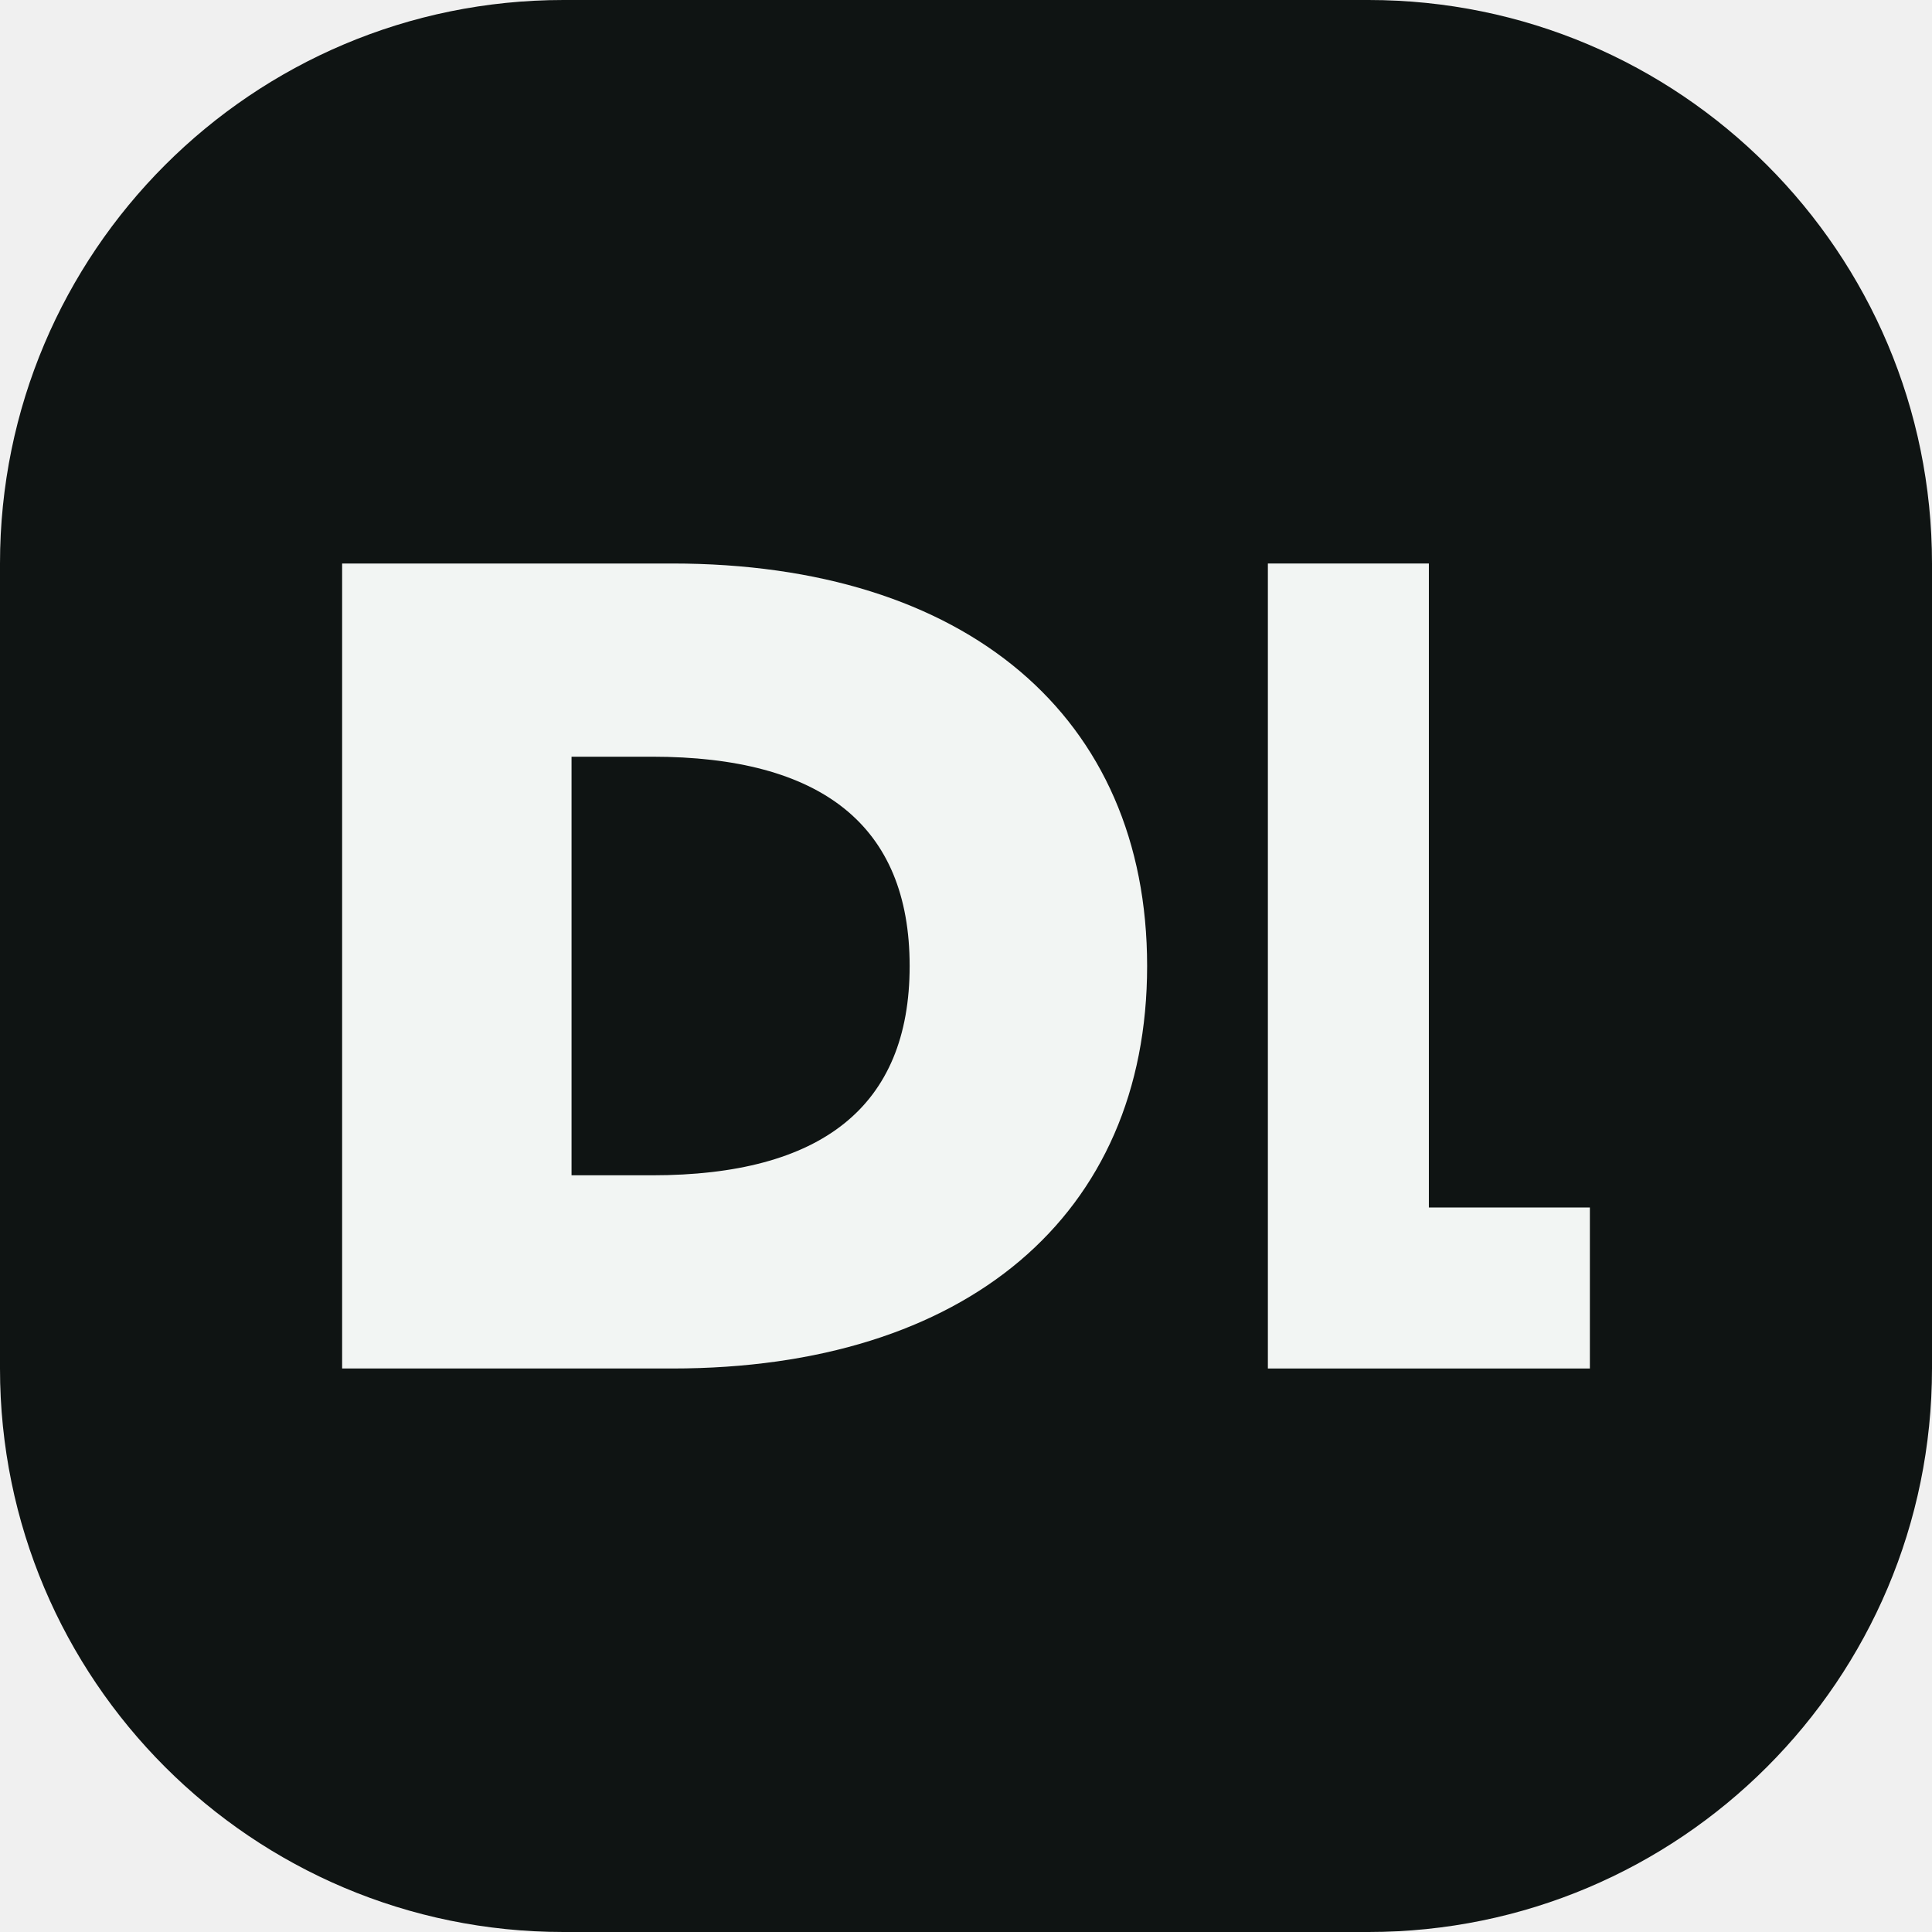
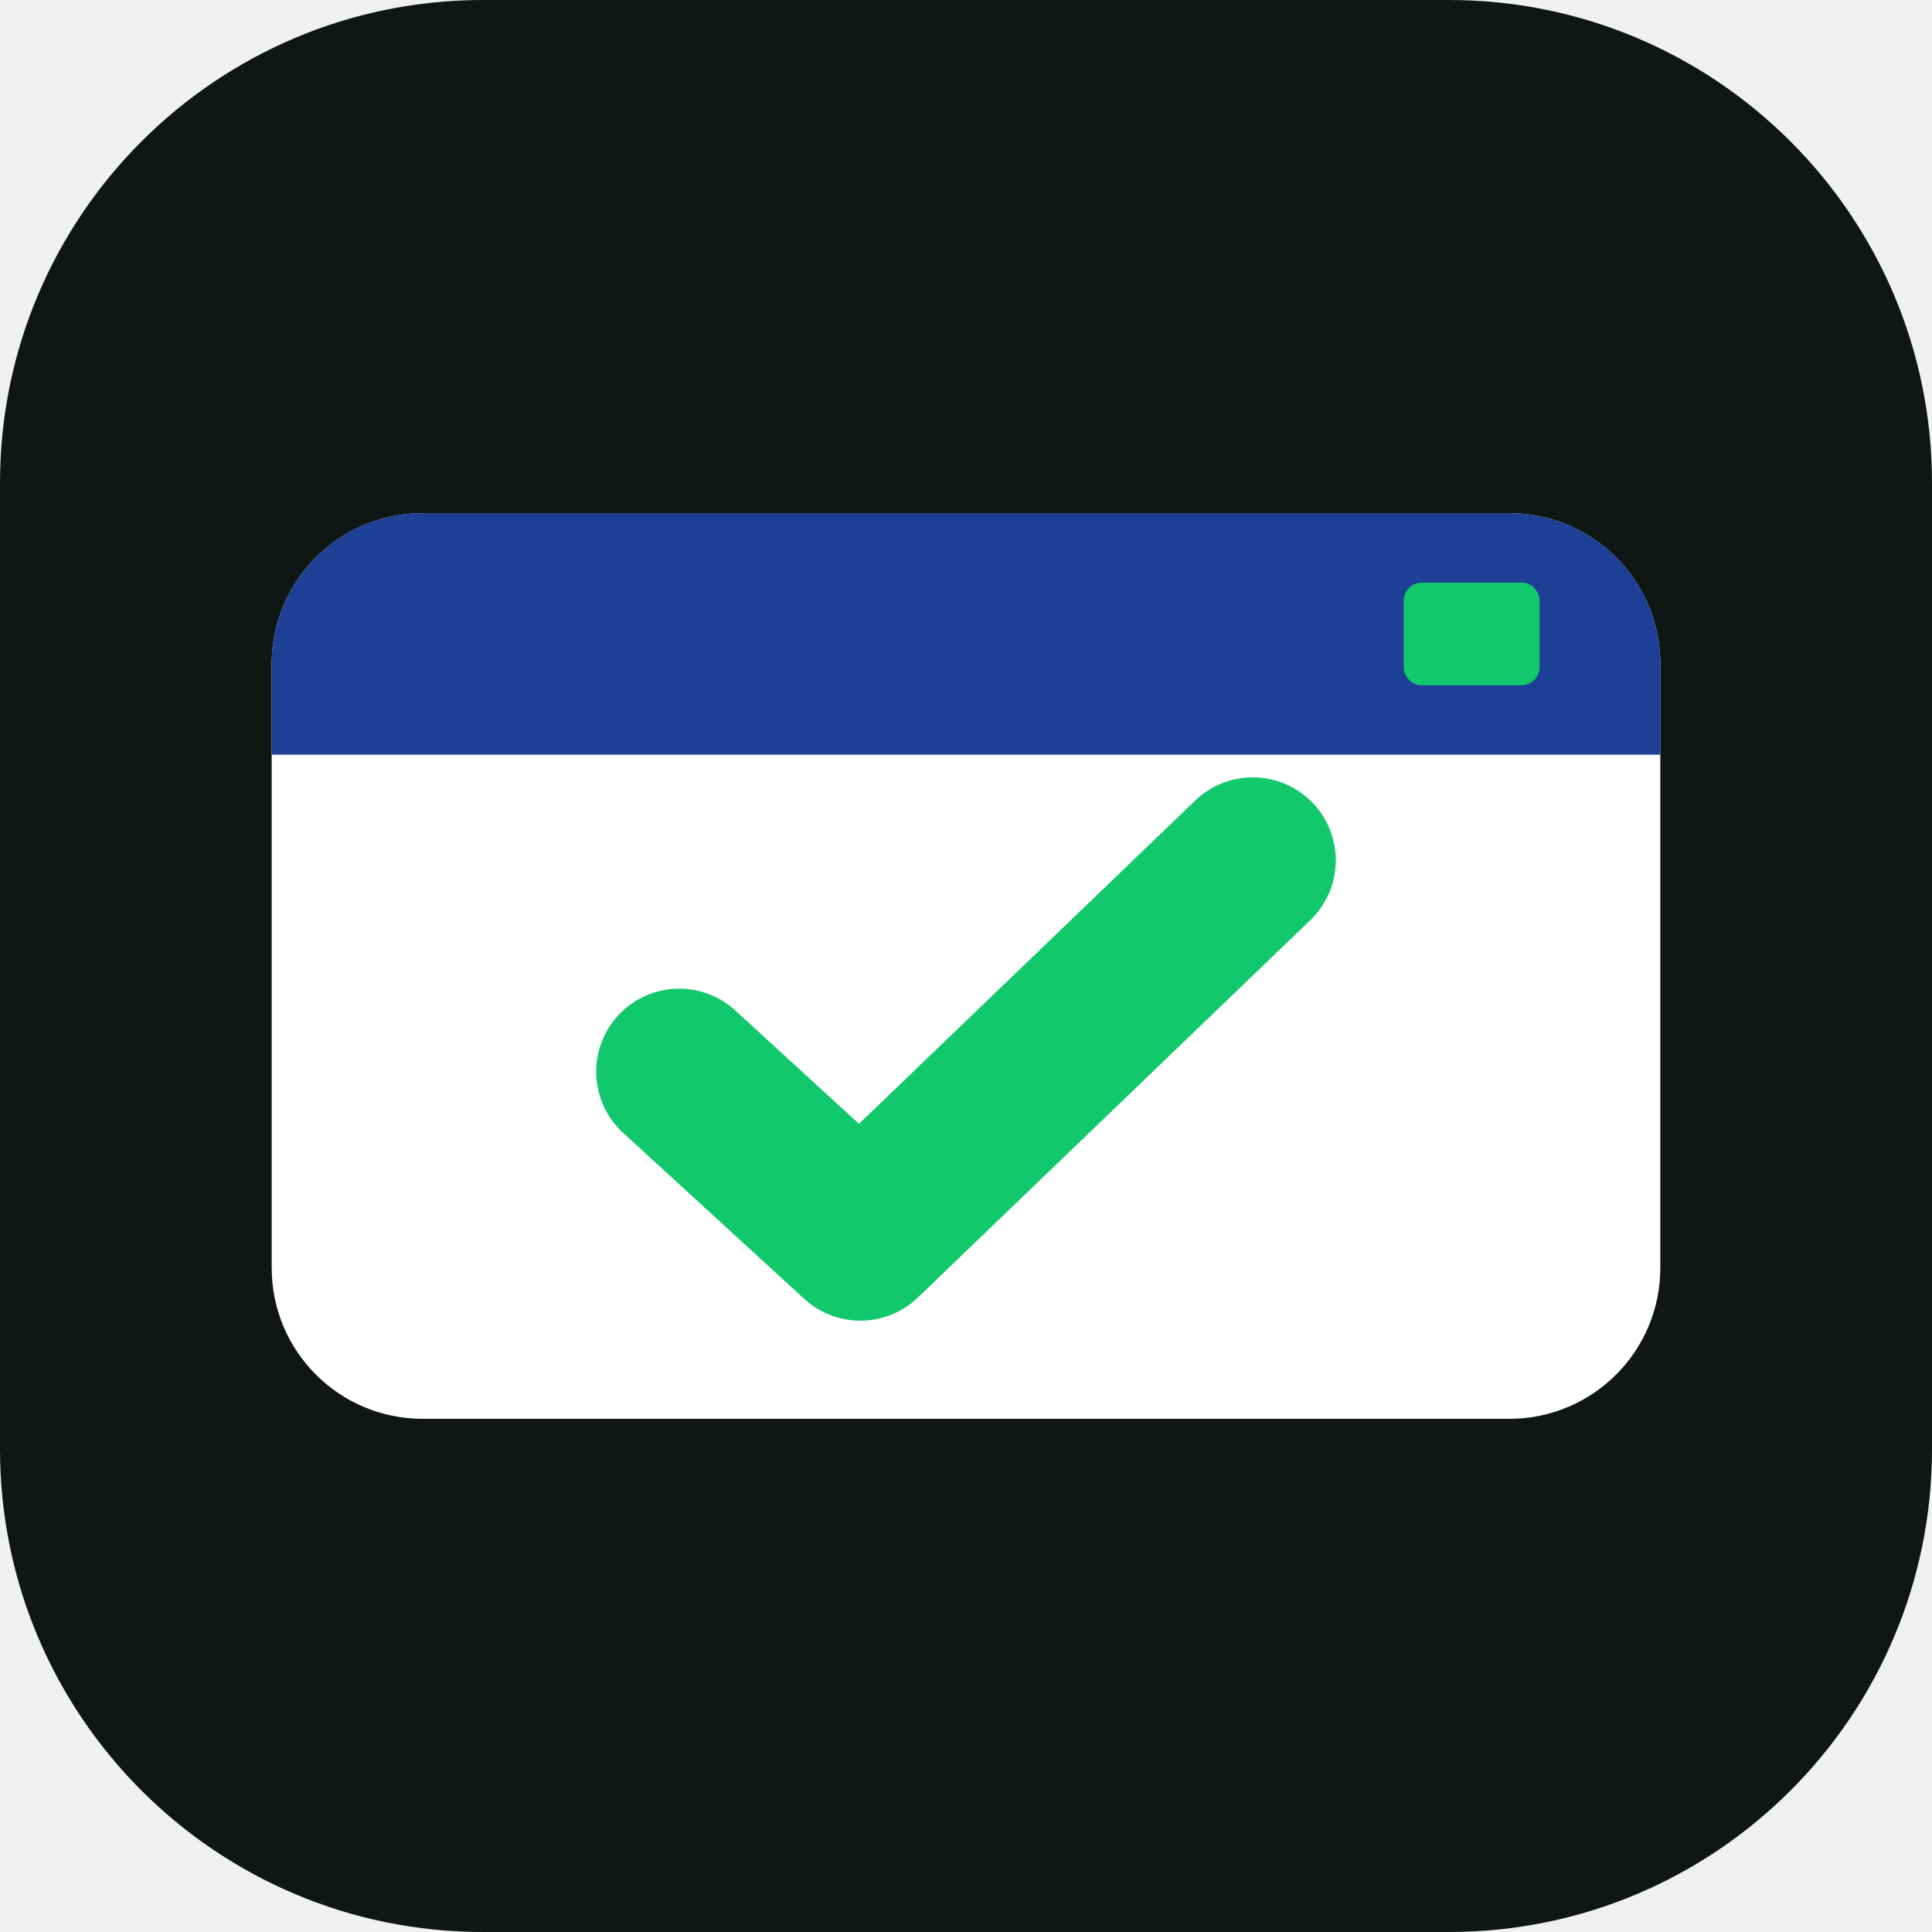
- <svg xmlns="http://www.w3.org/2000/svg" viewBox="0 0 48 48">
-   <rect width="48" height="48" rx="14" fill="#0F1413" />
-   <path d="M8.5 14h8.2c7.3 0 11.8 3.8 11.8 10s-4.5 10-11.8 10H8.5V14Zm7.7 15.2c4.2 0 6.4-1.7 6.4-5.2s-2.2-5.2-6.4-5.2h-2v10.4h2Z" fill="#F2F5F3" />
-   <path d="M31.5 14h4v16h4v4h-8V14Z" fill="#F2F5F3" />
+ <svg xmlns="http://www.w3.org/2000/svg" viewBox="0 0 64 64" width="64" height="64">
+   <rect width="64" height="64" rx="16" fill="#101614" />
+   <g transform="translate(32 32) scale(1.0) translate(-32 -32)">
+     <rect x="9" y="17" width="46" height="30" rx="5" fill="#FFFFFF" />
+     <path d="M9 22a5 5 0 0 1 5-5h36a5 5 0 0 1 5 5v3H9z" fill="#1D3F95" />
+     <rect x="46.5" y="19.3" width="4.5" height="3.4" rx="0.6" fill="#12C86C" />
+     <path d="M22.5 35.5l6 5.5 13-12.5" fill="none" stroke="#12C86C" stroke-width="5.5" stroke-linecap="round" stroke-linejoin="round" />
+   </g>
</svg>
